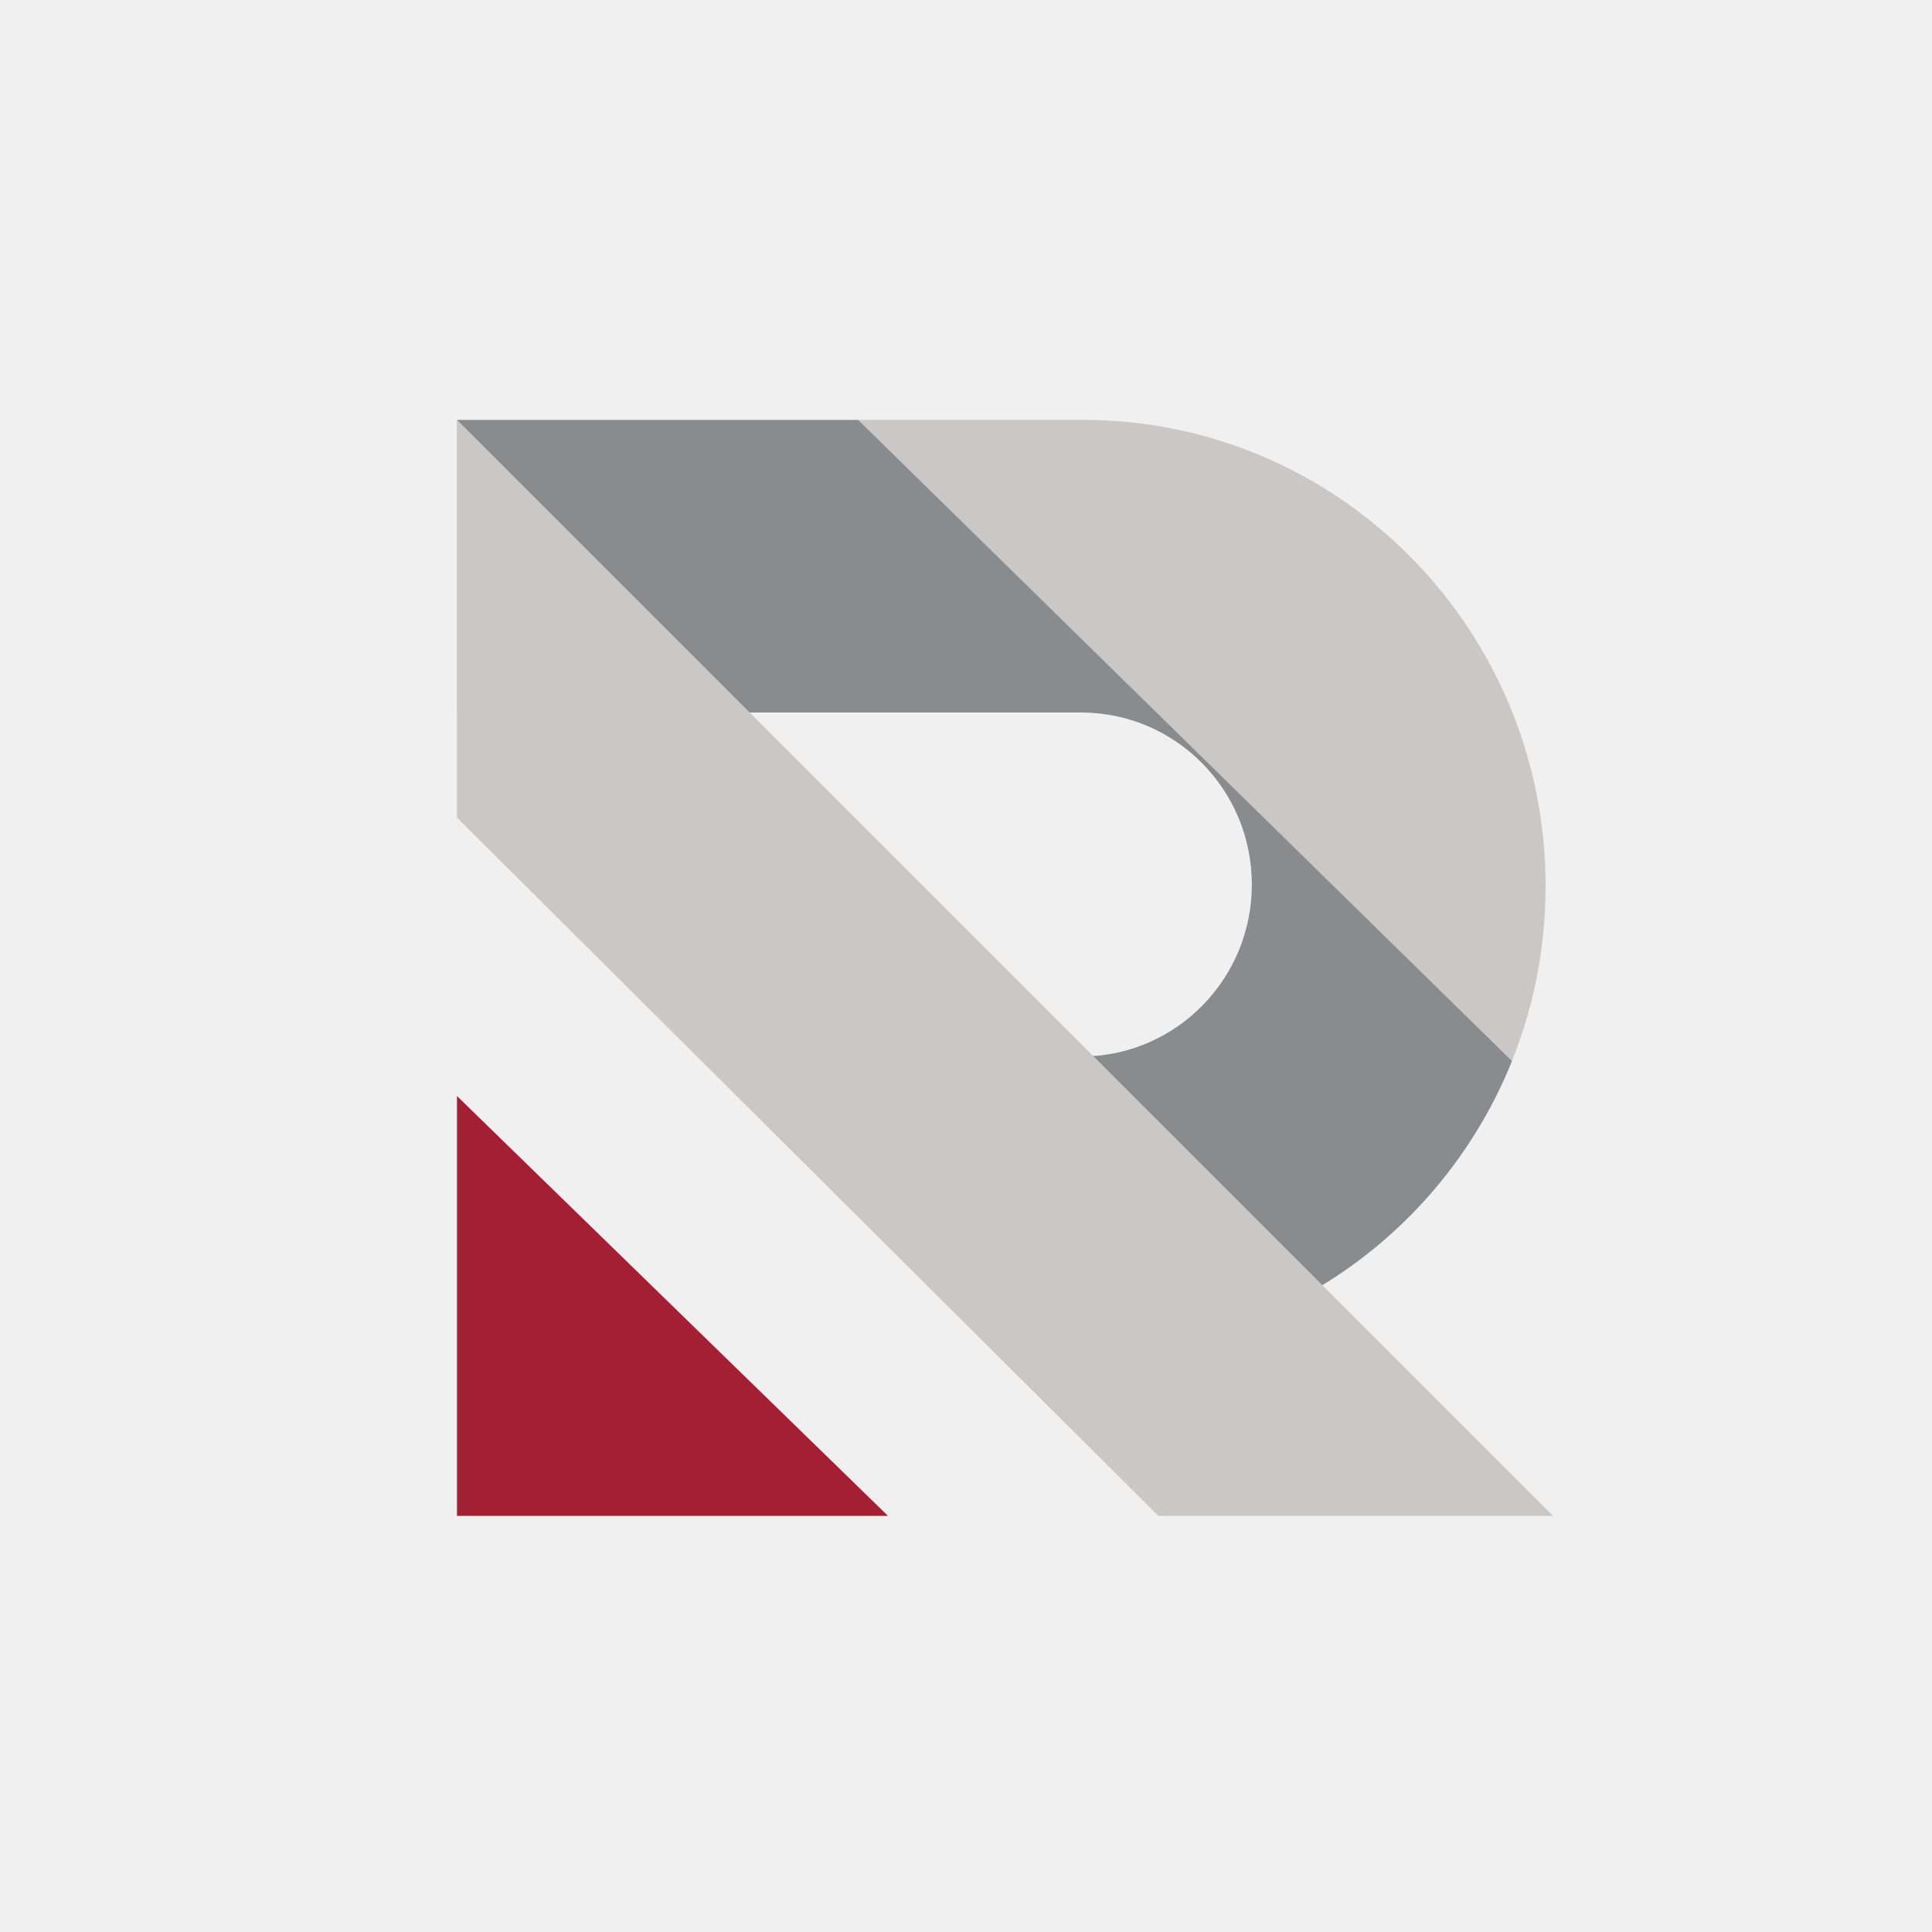
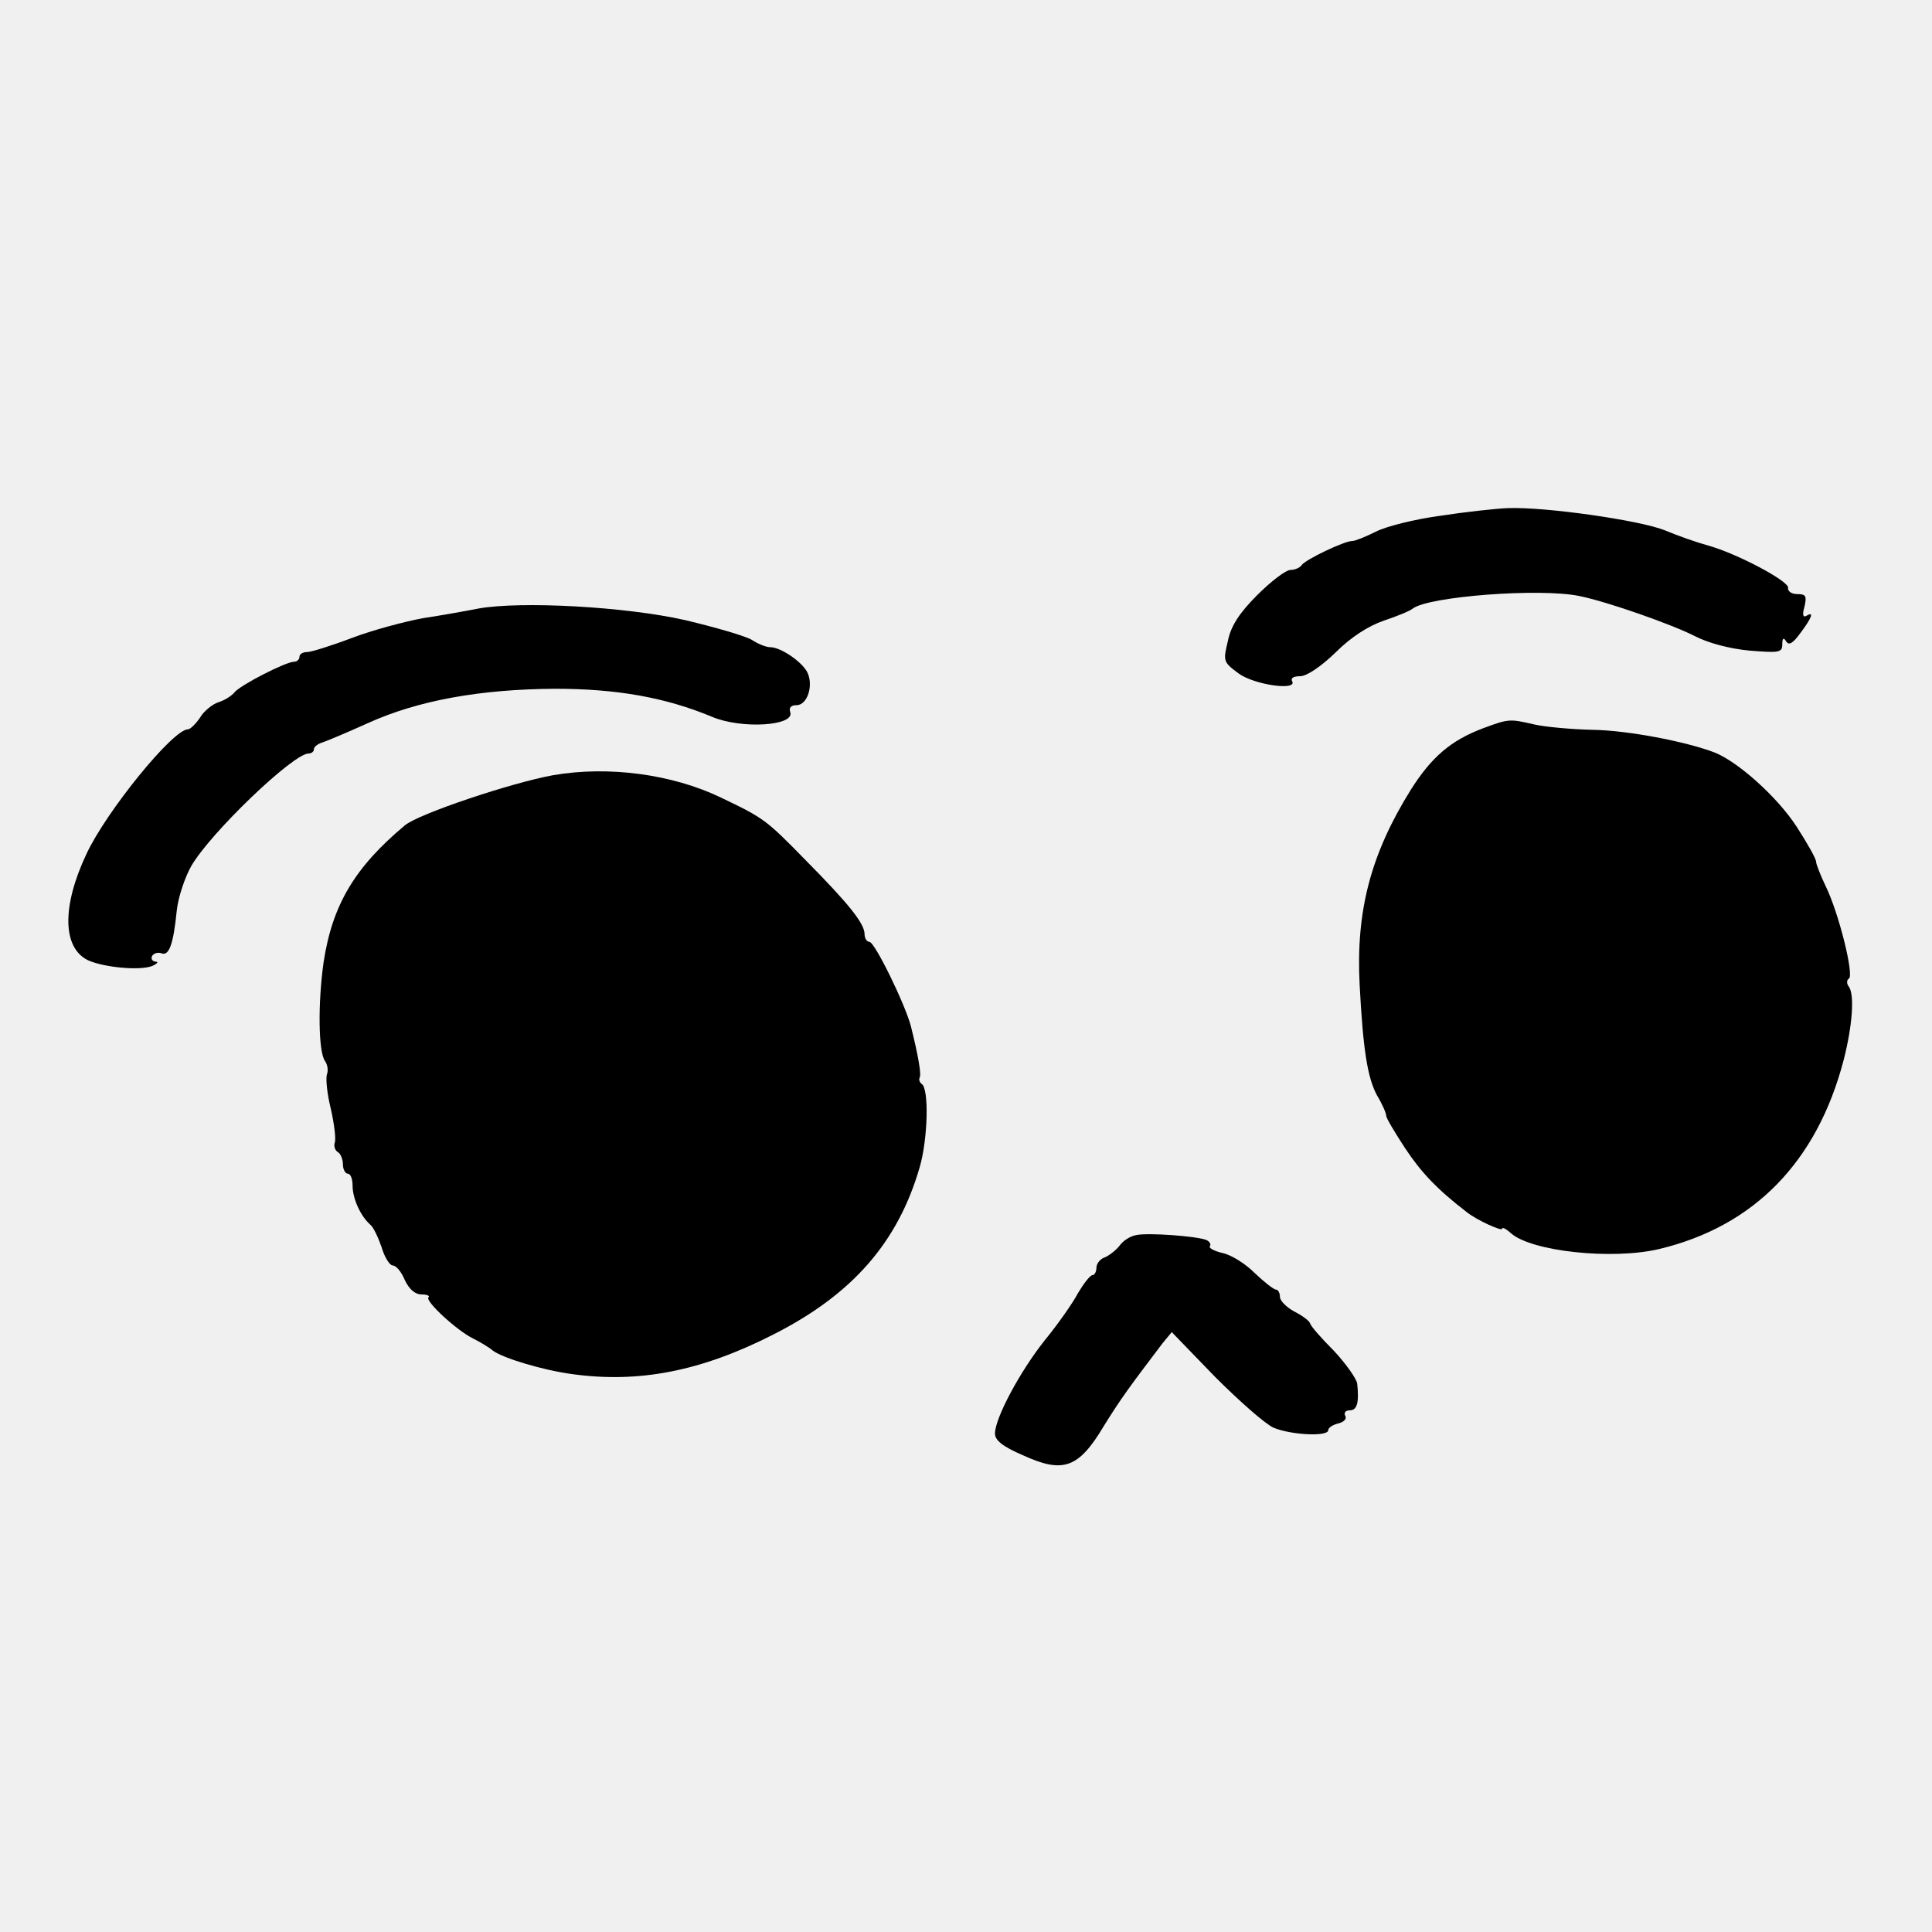
- <svg xmlns="http://www.w3.org/2000/svg" xmlns:xlink="http://www.w3.org/1999/xlink" width="520px" height="520px" viewBox="0 0 520 520" version="1.1" style="background: #333D47;">
-   <defs>
-     <path d="M168.411,0 C237.219,0 293,56.188 293,125.5 C293,194.812 237.219,251 168.411,251 L168.41,171.369 L168.741,171.366 C193.779,170.957 213.95,150.385 213.95,125.067 C213.95,99.638 193.601,78.997 168.411,78.764 L0,78.762 L0,0 Z" id="path-1" />
-   </defs>
-   <g id="logo-MIT" stroke="none" stroke-width="1" fill="none" fill-rule="evenodd">
-     <g id="Logo" transform="translate(123, 113)">
-       <polygon id="左下角" fill="#A31F34" points="-1.46896384e-14 182 116 295 0 295" />
-       <polygon id="梯形" fill="#C9C8C7" points="-1.35612008e-14 3.96601155e-15 295 295 188.783 295 -1.35612008e-14 107.068" />
-       <mask id="mask-2" fill="white">
-         <use xlink:href="#path-1" />
-       </mask>
-       <use id="Combined-Shape" fill="#C9C8C7" xlink:href="#path-1" />
-       <polygon id="阴影" fill="#8A8B8C" mask="url(#mask-2)" points="0 0 107.937 3.96601155e-15 295 183.425 295 295" />
-     </g>
+ <svg xmlns="http://www.w3.org/2000/svg" version="1.0" width="400pt" height="400pt" viewBox="0 0 400 400" preserveAspectRatio="xMidYMid meet">
+   <g transform="translate(0,400) scale(0.1,-0.1)" fill="#000000" stroke="none">
+     <path d="M2981 2932 c-52 -7 -112 -22 -133 -33 -20 -10 -42 -19 -48 -19 -17 0 -98 -39 -105 -50 -3 -5 -14 -10 -23 -10 -10 0 -41 -24 -69 -52 -38 -38 -55 -65 -61 -96 -10 -41 -9 -43 22 -66 32 -24 124 -37 111 -16 -3 6 3 10 17 10 13 0 42 19 73 49 32 32 68 55 100 66 27 9 54 20 60 25 32 25 262 43 345 26 59 -12 192 -59 239 -83 27 -14 71 -26 113 -30 62 -5 68 -4 68 13 0 13 3 15 8 6 6 -9 14 -4 30 18 24 32 28 45 12 35 -7 -4 -9 2 -4 19 5 22 3 26 -15 26 -12 0 -20 6 -19 13 3 13 -105 71 -167 88 -22 6 -62 20 -88 31 -52 21 -249 49 -325 46 -26 -1 -89 -8 -141 -16z" />
+     <path d="M990 2740 c-25 -5 -76 -14 -115 -20 -38 -7 -105 -25 -147 -41 -42 -16 -84 -29 -92 -29 -9 0 -16 -4 -16 -10 0 -5 -5 -10 -11 -10 -17 0 -113 -49 -124 -64 -6 -7 -20 -16 -33 -20 -12 -4 -30 -18 -38 -32 -9 -13 -20 -24 -25 -24 -31 0 -169 -170 -210 -258 -51 -108 -50 -194 3 -220 33 -15 107 -22 133 -12 11 5 14 9 7 9 -7 1 -10 6 -7 12 4 6 13 8 20 5 15 -5 24 19 31 89 3 28 17 69 30 92 40 69 211 233 243 233 6 0 11 4 11 9 0 5 8 11 18 14 9 3 52 21 94 40 104 47 232 70 387 71 128 0 229 -18 325 -58 61 -26 173 -19 162 10 -3 9 2 14 13 14 23 0 36 42 22 69 -12 22 -55 51 -76 51 -9 0 -26 7 -38 15 -13 8 -75 26 -138 41 -123 28 -341 40 -429 24z" />
+     <path d="M3070 2492 c-66 -25 -106 -59 -149 -127 -83 -133 -114 -251 -106 -404 7 -133 16 -192 36 -229 11 -18 19 -37 19 -42 0 -5 18 -35 39 -67 33 -50 66 -85 127 -132 21 -17 74 -41 74 -35 0 4 8 0 18 -9 42 -38 210 -56 307 -33 197 47 327 181 382 391 18 70 23 135 11 152 -5 6 -5 14 0 17 11 7 -21 136 -48 191 -11 23 -20 46 -20 51 0 6 -18 38 -40 72 -40 62 -122 135 -170 154 -60 23 -181 46 -253 47 -44 1 -98 6 -120 11 -52 12 -53 12 -107 -8z" />
+     <path d="M1145 2395 c-84 -15 -279 -80 -307 -104 -104 -87 -150 -165 -168 -283 -12 -85 -11 -186 3 -205 5 -7 7 -19 4 -27 -3 -8 0 -40 8 -72 7 -31 11 -63 8 -70 -2 -6 0 -15 6 -19 6 -3 11 -15 11 -26 0 -10 5 -19 10 -19 6 0 10 -11 10 -25 0 -26 16 -62 36 -80 7 -5 17 -27 24 -47 6 -21 17 -38 23 -38 7 0 18 -13 25 -30 9 -19 21 -30 35 -30 11 0 18 -3 14 -6 -7 -8 58 -68 92 -85 14 -7 33 -18 41 -25 21 -16 105 -41 165 -49 138 -19 267 6 416 82 164 83 258 191 303 346 17 58 20 164 4 173 -4 3 -6 9 -4 13 4 6 -3 46 -18 106 -12 46 -75 175 -86 175 -5 0 -10 7 -10 16 0 22 -33 63 -121 152 -83 85 -87 88 -177 131 -100 48 -232 66 -347 46z" />
+     <path d="M2353 1443 c-13 -2 -28 -12 -35 -22 -7 -9 -21 -20 -30 -24 -10 -3 -18 -13 -18 -22 0 -8 -4 -15 -8 -15 -5 0 -18 -17 -30 -37 -11 -21 -42 -65 -69 -98 -51 -64 -103 -161 -103 -193 0 -14 16 -27 58 -45 83 -38 115 -27 167 60 36 58 53 81 122 172 l19 23 89 -92 c50 -50 104 -98 122 -106 36 -15 113 -19 113 -5 0 5 9 11 21 14 12 3 18 10 14 16 -3 6 1 11 9 11 16 0 20 16 16 55 -1 10 -23 41 -48 68 -26 26 -49 52 -50 58 -2 5 -17 16 -33 24 -16 9 -29 22 -29 30 0 8 -4 15 -8 15 -5 0 -25 16 -45 35 -20 20 -50 38 -67 41 -16 4 -28 10 -25 14 3 4 -1 10 -8 13 -22 8 -120 15 -144 10z" />
  </g>
</svg>
